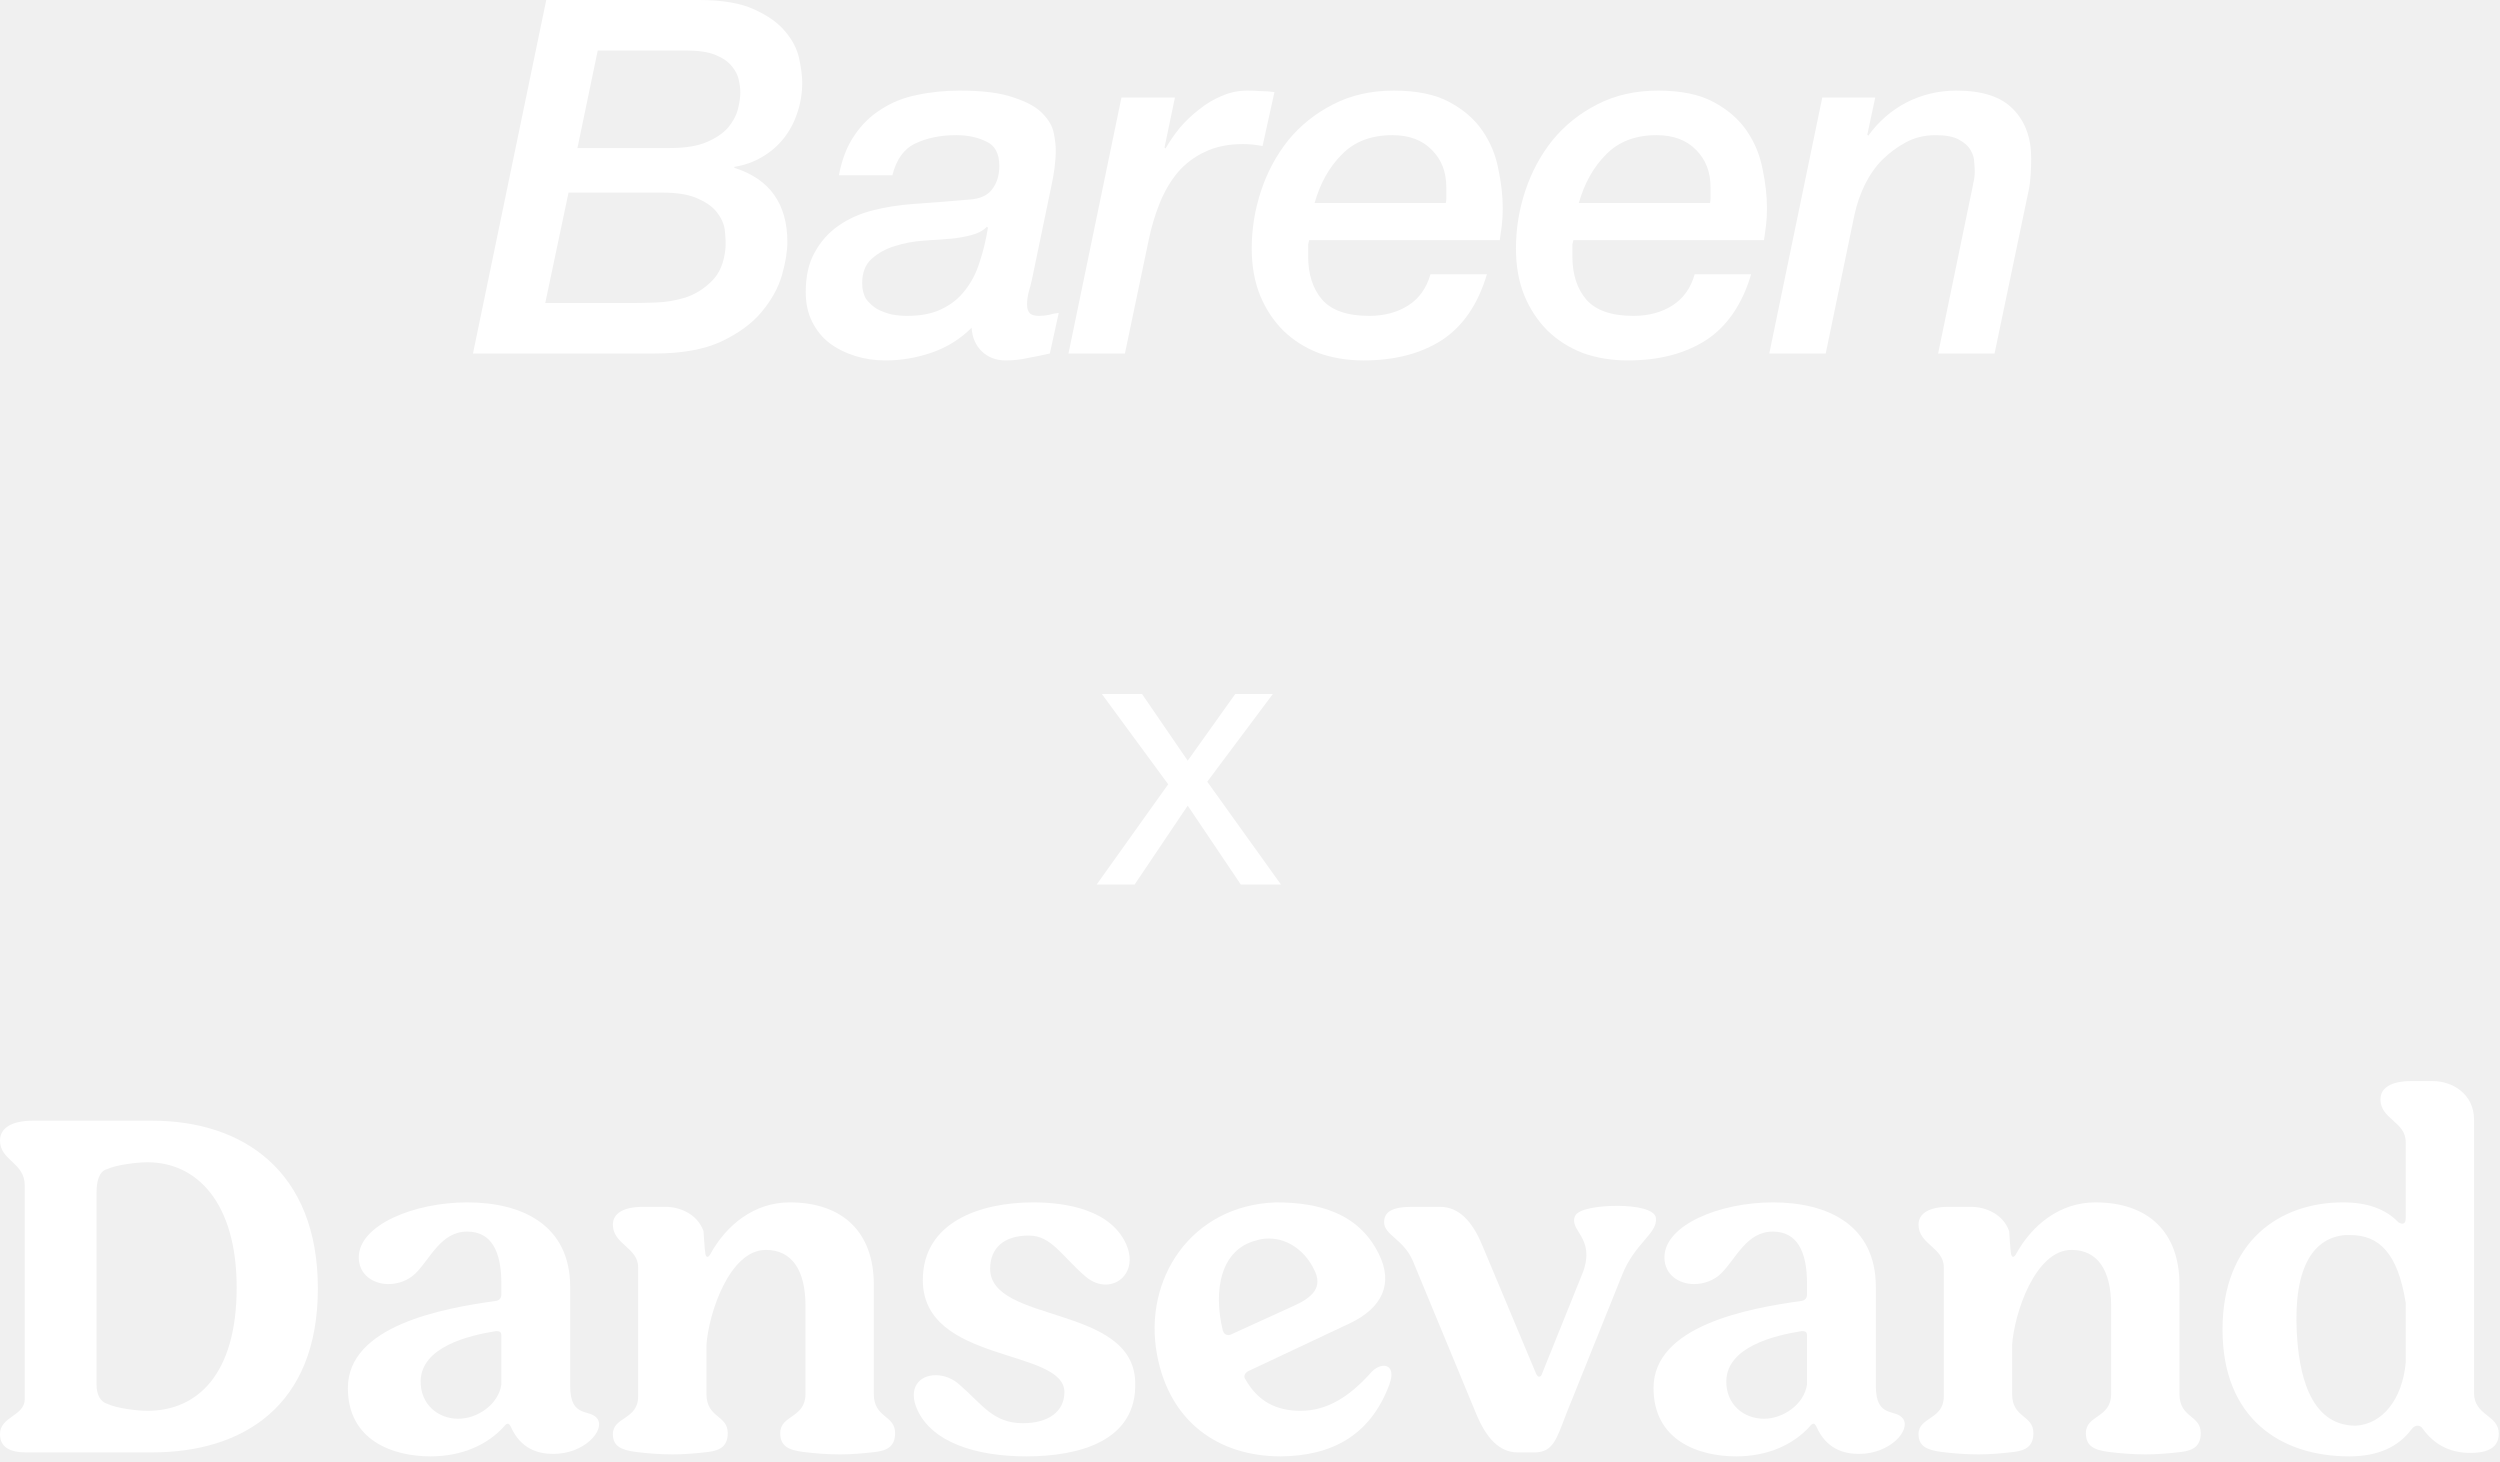
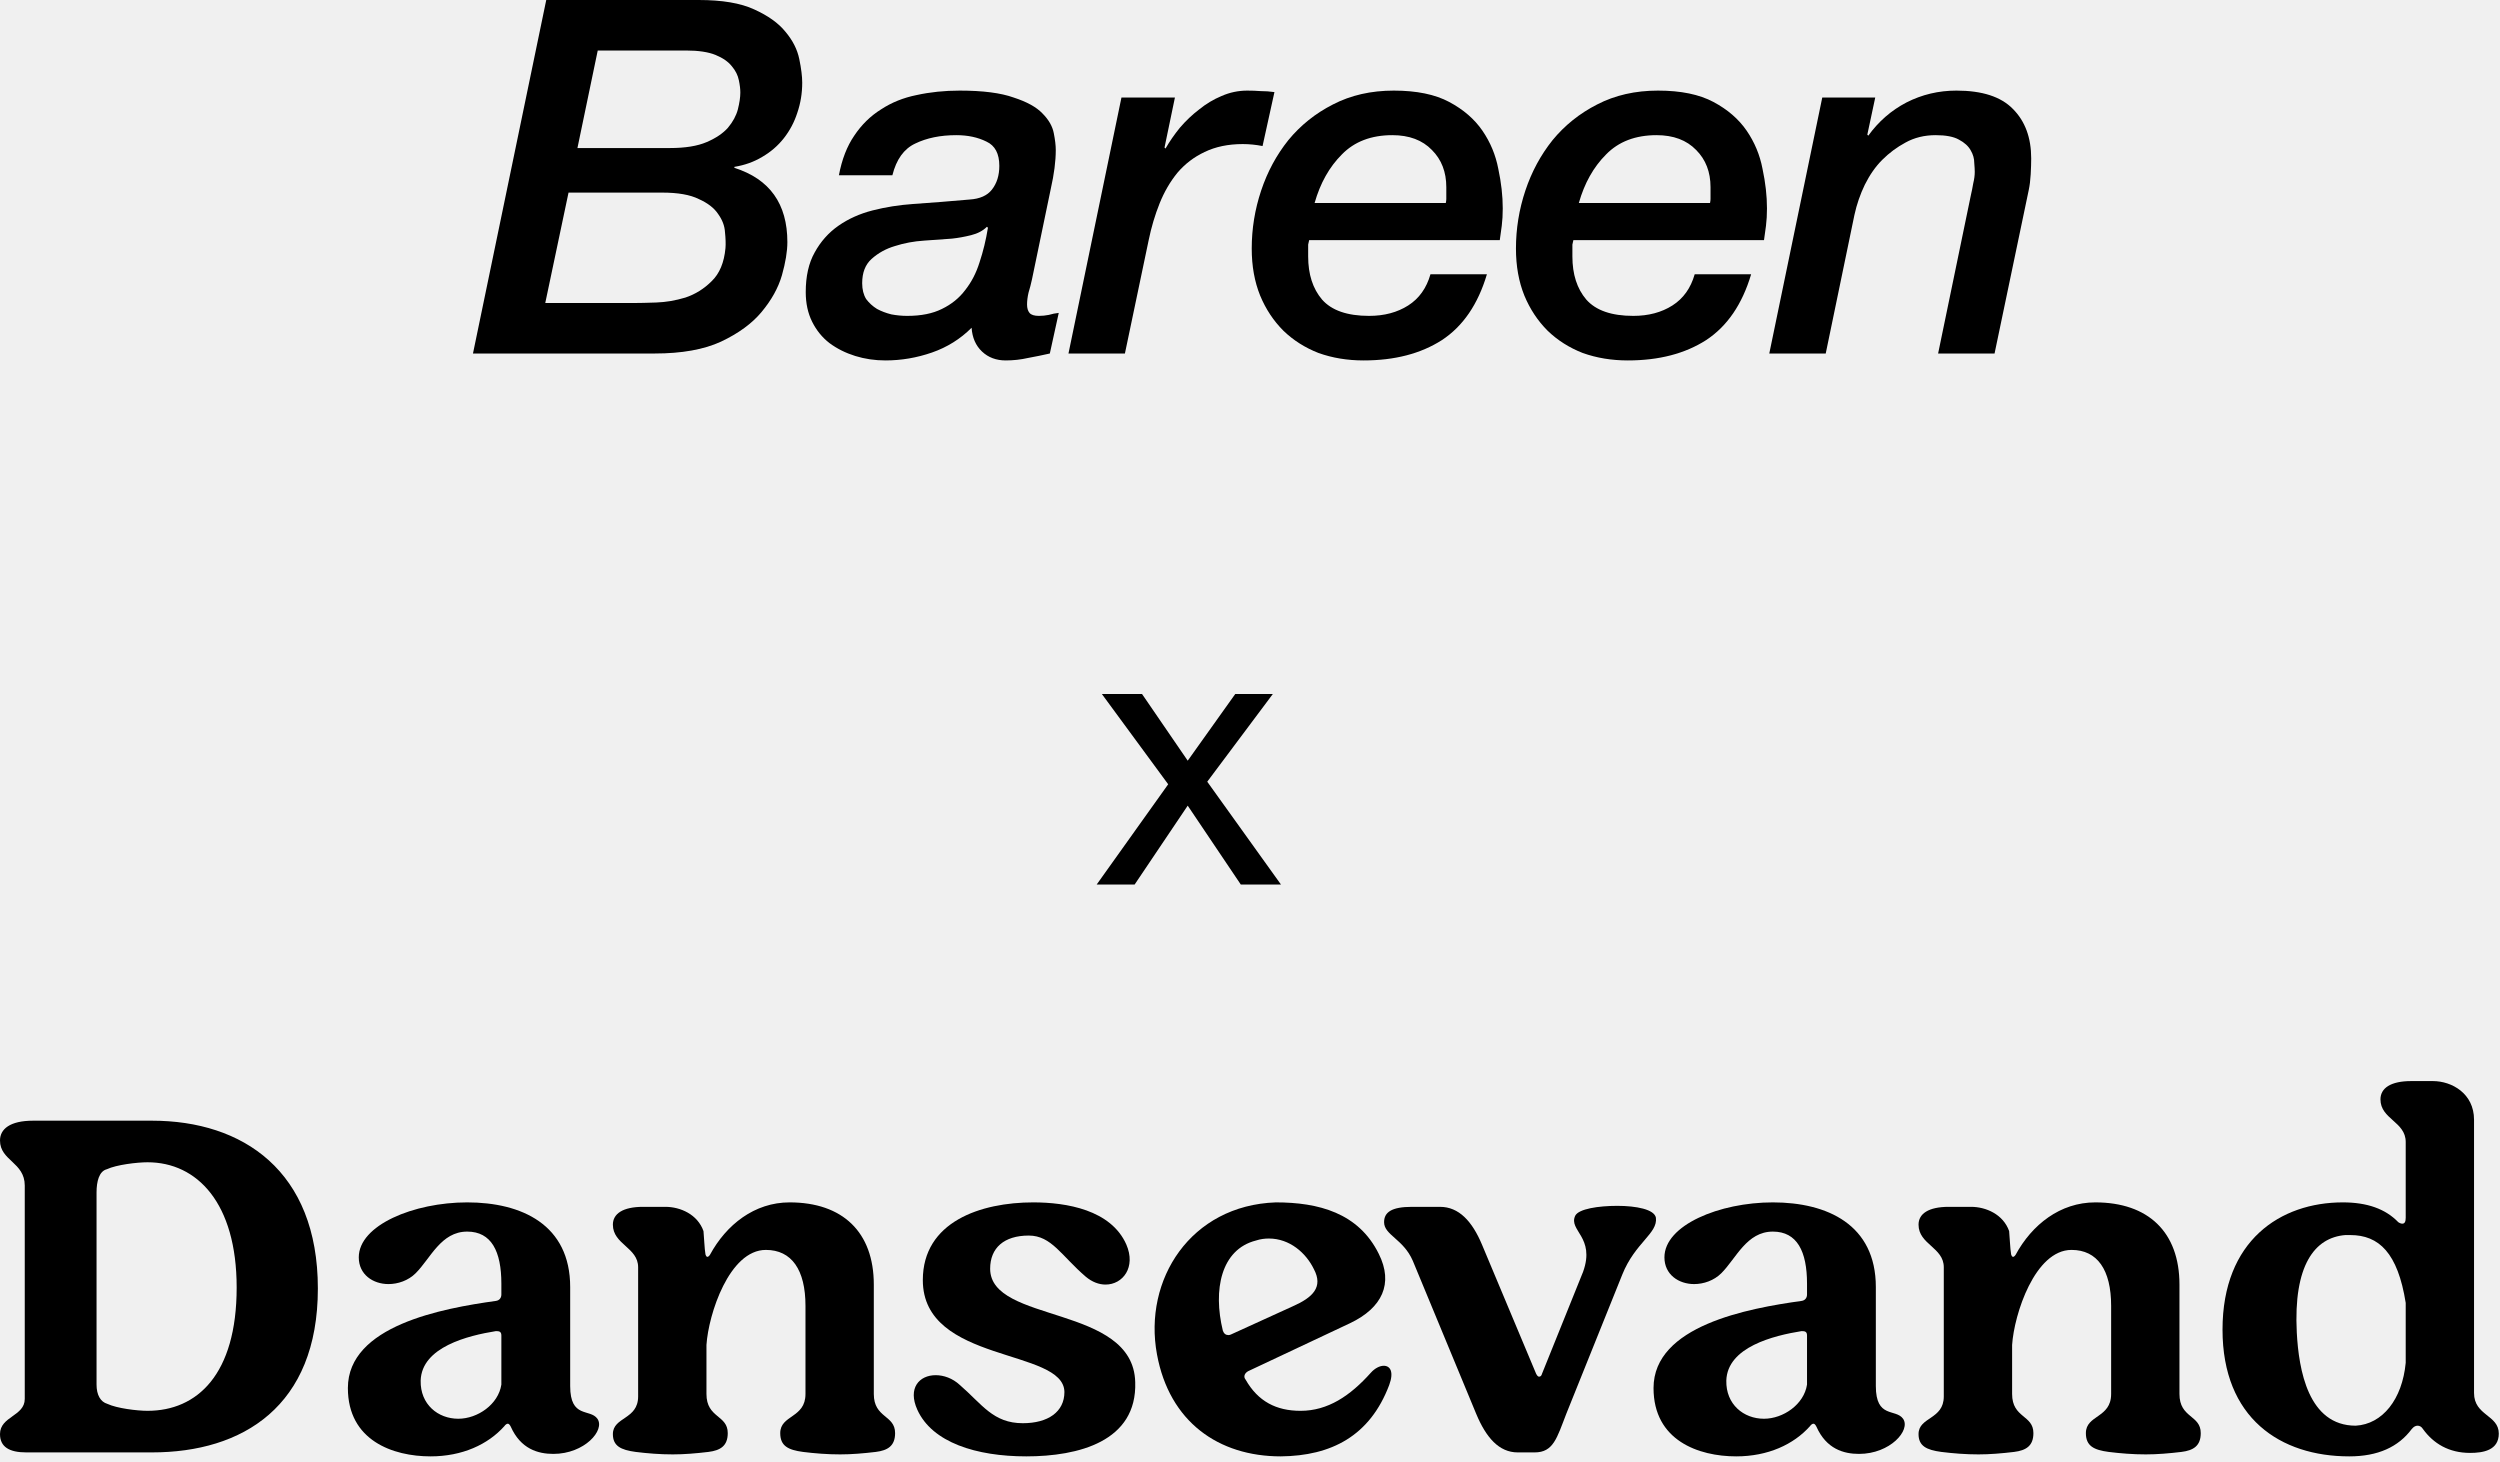
<svg xmlns="http://www.w3.org/2000/svg" width="407" height="238" viewBox="0 0 407 238" fill="none">
-   <path d="M361.826 216.463C361.826 201.955 371.257 195.748 381.413 195.748C385.363 195.748 388.345 196.796 390.441 198.972C390.682 199.133 390.924 199.214 391.086 199.214C391.489 199.214 391.65 198.892 391.65 198.247V185.914C391.65 182.61 387.539 182.207 387.539 178.982C387.539 177.128 389.232 176 392.536 176H396.083C399.146 176 402.773 178.015 402.773 182.287V226.781C402.773 230.488 406.803 230.327 406.803 233.39C406.803 236.131 404.224 236.534 402.128 236.534C398.662 236.534 396.164 235.002 394.471 232.665C394.229 232.262 393.907 232.101 393.584 232.101C393.262 232.101 392.939 232.262 392.617 232.665C390.441 235.567 387.136 237.098 382.461 237.098C371.257 237.098 361.826 230.891 361.826 216.463ZM381.816 201.068C376.819 201.471 373.353 205.985 373.917 216.947C374.239 222.992 375.771 232.101 383.509 232.101C387.861 231.859 391.086 227.829 391.65 221.864V212.111C390.36 203.97 387.297 201.068 382.622 201.068H381.816Z" fill="white" />
-   <path d="M328.136 204.292C330.796 199.375 335.391 195.748 341.114 195.748C349.738 195.748 354.816 200.584 354.816 209.128V226.942C354.816 230.891 358.282 230.327 358.282 233.31C358.282 235.405 357.073 236.131 355.139 236.373C353.124 236.614 351.189 236.776 349.335 236.776C347.24 236.776 345.224 236.614 343.29 236.373C340.872 236.05 339.582 235.405 339.582 233.31C339.582 230.327 343.693 230.891 343.693 226.942V212.594C343.693 206.71 341.436 203.486 337.245 203.486C331.28 203.486 327.894 213.965 327.572 218.962V226.942C327.572 230.891 331.038 230.327 331.038 233.31C331.038 235.405 329.829 236.131 327.895 236.373C325.879 236.614 323.945 236.776 322.091 236.776C319.995 236.776 317.98 236.614 316.046 236.373C313.628 236.05 312.338 235.405 312.338 233.471C312.338 230.65 316.449 231.133 316.449 227.345V206.307C316.449 203.083 312.338 202.599 312.338 199.375C312.338 197.602 313.95 196.473 317.255 196.473H320.882C323.3 196.473 326.121 197.683 327.088 200.423C327.169 201.149 327.25 203.325 327.411 204.211C327.491 204.453 327.572 204.615 327.733 204.615C327.814 204.615 327.975 204.534 328.136 204.292Z" fill="white" />
-   <path d="M282.656 237.098C276.53 237.098 269.195 234.519 269.195 225.975C269.195 215.818 284.591 212.997 293.296 211.788C293.86 211.708 294.183 211.305 294.183 210.74V208.967C294.183 203.728 292.571 200.504 288.621 200.504C284.349 200.504 282.656 204.856 280.238 207.274C279.029 208.484 277.336 209.048 275.805 209.048C273.306 209.048 270.969 207.516 270.969 204.695C270.969 199.456 279.916 195.748 288.621 195.748C297.487 195.748 305.387 199.375 305.387 209.531V225.652C305.387 230.972 308.611 229.279 309.82 230.972C311.109 232.826 307.724 236.695 302.646 236.695C300.147 236.695 297.326 235.889 295.714 232.262C295.553 231.939 295.392 231.778 295.23 231.778C295.069 231.778 294.827 231.939 294.666 232.181C292.006 235.164 287.815 237.098 282.656 237.098ZM281.044 224.766C280.964 228.635 283.865 230.972 287.17 230.972C290.314 230.972 293.699 228.635 294.183 225.41V217.431C294.183 216.786 293.86 216.705 293.296 216.705C288.782 217.431 281.205 219.284 281.044 224.766Z" fill="white" />
-   <path d="M251.043 223.637L257.733 207.033C259.748 201.391 255.315 200.343 256.443 197.925C257.008 196.796 260.232 196.312 263.295 196.312C266.358 196.312 269.34 196.877 269.582 198.247C269.904 200.826 266.196 202.277 264.101 207.516L254.992 230.166C253.461 234.116 252.897 236.453 249.834 236.453H247.093C244.03 236.453 241.935 234.035 240.322 230.166L230.005 205.26C228.474 201.713 225.33 201.068 225.33 198.972C225.33 197.36 226.539 196.474 229.844 196.474H234.438C237.501 196.474 239.678 198.811 241.29 202.68L250.076 223.637C250.237 223.96 250.398 224.121 250.559 224.121C250.801 224.121 250.962 223.96 251.043 223.637Z" fill="white" />
-   <path d="M202.785 224.604C204.8 228.151 207.782 229.682 211.732 229.682C216.165 229.682 219.792 227.264 223.178 223.476C223.823 222.75 224.629 222.347 225.273 222.347C226.321 222.347 226.966 223.315 226.16 225.491C223.017 233.793 216.729 237.017 208.508 237.098C198.352 237.098 190.372 231.456 188.357 220.494C186.1 208.322 193.838 196.232 207.702 195.748C214.634 195.748 221.163 197.441 224.467 204.131C226.886 208.967 225.032 212.917 219.792 215.415L203.188 223.234C202.624 223.557 202.382 224.121 202.785 224.604ZM200.367 217.269L210.442 212.675C213.747 211.224 215.44 209.531 213.908 206.63C212.619 203.97 209.959 201.632 206.573 201.632C205.928 201.632 205.203 201.713 204.478 201.955C198.755 203.405 197.465 210.015 199.077 216.625C199.238 217.108 199.561 217.35 199.964 217.35C200.044 217.35 200.206 217.35 200.367 217.269Z" fill="white" />
-   <path d="M150.235 208.403C150.235 198.892 159.665 195.748 168.209 195.748C173.61 195.748 180.864 196.957 183.363 202.599C184.975 206.307 182.799 209.128 179.978 209.128C178.93 209.128 177.801 208.725 176.753 207.839C172.804 204.453 171.192 201.149 167.484 201.149C163.454 201.149 161.197 203.164 161.197 206.549C161.197 215.496 184.491 212.353 184.814 225.007C185.136 234.68 175.544 237.098 167.081 237.098C158.94 237.098 151.766 234.841 149.348 229.521C147.736 225.975 149.67 223.879 152.33 223.879C153.62 223.879 155.071 224.363 156.28 225.491C159.907 228.635 161.68 231.698 166.517 231.698C170.628 231.698 173.287 229.844 173.287 226.619C173.207 219.446 150.235 222.025 150.235 208.403Z" fill="white" />
-   <path d="M115.576 204.292C118.236 199.375 122.83 195.748 128.553 195.748C137.178 195.748 142.256 200.584 142.256 209.128V226.942C142.256 230.891 145.722 230.327 145.722 233.31C145.722 235.405 144.513 236.131 142.578 236.373C140.563 236.614 138.629 236.776 136.775 236.776C134.679 236.776 132.664 236.614 130.729 236.373C128.311 236.05 127.022 235.405 127.022 233.31C127.022 230.327 131.132 230.891 131.132 226.942V212.594C131.132 206.71 128.875 203.486 124.684 203.486C118.719 203.486 115.334 213.965 115.012 218.962V226.942C115.012 230.891 118.478 230.327 118.478 233.31C118.478 235.405 117.268 236.131 115.334 236.373C113.319 236.614 111.384 236.776 109.53 236.776C107.435 236.776 105.42 236.614 103.485 236.373C101.067 236.05 99.777 235.405 99.777 233.471C99.777 230.65 103.888 231.133 103.888 227.345V206.307C103.888 203.083 99.777 202.599 99.777 199.375C99.777 197.602 101.389 196.473 104.694 196.473H108.321C110.74 196.473 113.561 197.683 114.528 200.423C114.609 201.149 114.689 203.325 114.85 204.211C114.931 204.453 115.012 204.615 115.173 204.615C115.253 204.615 115.415 204.534 115.576 204.292Z" fill="white" />
-   <path d="M70.096 237.098C63.97 237.098 56.635 234.519 56.635 225.975C56.635 215.818 72.03 212.997 80.735 211.788C81.3 211.708 81.622 211.305 81.622 210.74V208.967C81.622 203.728 80.01 200.504 76.06 200.504C71.788 200.504 70.096 204.856 67.677 207.274C66.469 208.484 64.776 209.048 63.244 209.048C60.746 209.048 58.408 207.516 58.408 204.695C58.408 199.456 67.355 195.748 76.06 195.748C84.927 195.748 92.826 199.375 92.826 209.531V225.652C92.826 230.972 96.05 229.279 97.259 230.972C98.549 232.826 95.164 236.695 90.085 236.695C87.587 236.695 84.766 235.889 83.154 232.262C82.992 231.939 82.831 231.778 82.67 231.778C82.509 231.778 82.267 231.939 82.106 232.181C79.446 235.164 75.254 237.098 70.096 237.098ZM68.484 224.766C68.403 228.635 71.305 230.972 74.609 230.972C77.753 230.972 81.138 228.635 81.622 225.41V217.431C81.622 216.786 81.3 216.705 80.735 216.705C76.222 217.431 68.645 219.284 68.484 224.766Z" fill="white" />
-   <path d="M4.03 193.006C4.03 189.218 0 188.976 0 185.671C0 183.818 1.612 182.447 5.4 182.447H24.745C39.496 182.447 51.748 190.588 51.748 209.772C51.748 228.956 39.496 236.452 24.745 236.452H4.272C1.531 236.452 0 235.565 0 233.47C0 230.568 4.03 230.568 4.03 227.747V193.006ZM17.491 228.553C19.023 229.278 22.327 229.681 24.02 229.681C32.081 229.681 38.529 223.797 38.529 209.611C38.529 195.828 32.081 189.218 24.02 189.218C22.327 189.218 18.942 189.621 17.41 190.346C16.121 190.669 15.718 192.362 15.718 194.135V225.409C15.718 227.102 16.363 228.23 17.491 228.553Z" fill="white" />
-   <path d="M296.664 15.879H305.288L303.999 21.924L304.16 22.085C305.826 19.774 307.895 17.974 310.366 16.684C312.892 15.395 315.606 14.75 318.507 14.75C322.699 14.75 325.762 15.744 327.696 17.732C329.685 19.721 330.679 22.407 330.679 25.793C330.679 26.545 330.652 27.405 330.598 28.372C330.544 29.339 330.437 30.199 330.276 30.951L324.714 57.551H315.525L320.845 31.838C321.006 31.14 321.141 30.468 321.248 29.823C321.409 29.178 321.49 28.56 321.49 27.969C321.49 27.647 321.463 27.163 321.409 26.518C321.409 25.82 321.221 25.148 320.845 24.503C320.469 23.805 319.824 23.213 318.91 22.73C318.051 22.246 316.788 22.004 315.122 22.004C313.295 22.004 311.656 22.407 310.205 23.213C308.808 23.966 307.545 24.906 306.417 26.035C305.342 27.109 304.402 28.453 303.596 30.065C302.843 31.623 302.279 33.262 301.903 34.982L297.228 57.551H288.039L296.664 15.879Z" fill="white" />
-   <path d="M278.394 33.047C278.447 32.779 278.474 32.563 278.474 32.402C278.474 32.187 278.474 31.972 278.474 31.758V30.468C278.474 27.996 277.695 25.981 276.137 24.422C274.578 22.81 272.429 22.004 269.688 22.004C266.249 22.004 263.509 23.052 261.467 25.148C259.425 27.19 257.947 29.823 257.034 33.047H278.394ZM285.084 44.654C283.633 49.544 281.188 53.118 277.749 55.374C274.31 57.578 270.065 58.679 265.013 58.679C262.38 58.679 259.935 58.276 257.678 57.47C255.475 56.611 253.568 55.401 251.956 53.843C250.343 52.231 249.081 50.323 248.167 48.12C247.254 45.863 246.797 43.311 246.797 40.463C246.797 37.239 247.307 34.095 248.328 31.032C249.349 27.969 250.827 25.229 252.762 22.81C254.75 20.392 257.168 18.458 260.016 17.007C262.918 15.502 266.222 14.75 269.93 14.75C273.638 14.75 276.647 15.368 278.958 16.604C281.269 17.84 283.069 19.398 284.358 21.279C285.648 23.16 286.508 25.229 286.938 27.485C287.421 29.742 287.663 31.892 287.663 33.934C287.663 34.955 287.609 35.895 287.502 36.755C287.395 37.615 287.287 38.394 287.18 39.093H256.147C256.093 39.361 256.039 39.603 255.986 39.818C255.986 40.033 255.986 40.248 255.986 40.463V41.752C255.986 44.654 256.738 46.992 258.243 48.765C259.801 50.538 262.353 51.425 265.9 51.425C268.372 51.425 270.495 50.861 272.268 49.732C274.041 48.604 275.25 46.911 275.895 44.654H285.084Z" fill="white" />
-   <path d="M235.378 33.047C235.432 32.779 235.459 32.563 235.459 32.402C235.459 32.187 235.459 31.972 235.459 31.758V30.468C235.459 27.996 234.68 25.981 233.121 24.422C231.563 22.81 229.413 22.004 226.673 22.004C223.234 22.004 220.493 23.052 218.451 25.148C216.409 27.19 214.931 29.823 214.018 33.047H235.378ZM242.068 44.654C240.617 49.544 238.172 53.118 234.733 55.374C231.294 57.578 227.049 58.679 221.998 58.679C219.365 58.679 216.92 58.276 214.663 57.47C212.46 56.611 210.552 55.401 208.94 53.843C207.328 52.231 206.065 50.323 205.152 48.12C204.238 45.863 203.781 43.311 203.781 40.463C203.781 37.239 204.292 34.095 205.313 31.032C206.334 27.969 207.811 25.229 209.746 22.81C211.734 20.392 214.152 18.458 217 17.007C219.902 15.502 223.207 14.75 226.915 14.75C230.622 14.75 233.632 15.368 235.942 16.604C238.253 17.84 240.053 19.398 241.343 21.279C242.632 23.16 243.492 25.229 243.922 27.485C244.406 29.742 244.648 31.892 244.648 33.934C244.648 34.955 244.594 35.895 244.486 36.755C244.379 37.615 244.271 38.394 244.164 39.093H213.131C213.078 39.361 213.024 39.603 212.97 39.818C212.97 40.033 212.97 40.248 212.97 40.463V41.752C212.97 44.654 213.722 46.992 215.227 48.765C216.785 50.538 219.338 51.425 222.884 51.425C225.356 51.425 227.479 50.861 229.252 49.732C231.025 48.604 232.235 46.911 232.879 44.654H242.068Z" fill="white" />
-   <path d="M182.572 15.879H191.277L189.584 24.02L189.746 24.181C190.391 23.052 191.17 21.924 192.083 20.795C193.05 19.667 194.098 18.673 195.227 17.813C196.355 16.899 197.564 16.174 198.854 15.637C200.197 15.046 201.595 14.75 203.045 14.75C203.798 14.75 204.523 14.777 205.222 14.831C205.974 14.831 206.726 14.884 207.479 14.992L205.544 23.778C205.007 23.67 204.469 23.59 203.932 23.536C203.395 23.482 202.857 23.455 202.32 23.455C199.956 23.455 197.887 23.885 196.113 24.745C194.394 25.551 192.916 26.679 191.68 28.13C190.498 29.581 189.531 31.247 188.778 33.128C188.026 35.008 187.435 36.997 187.005 39.093L183.136 57.551H173.947L182.572 15.879Z" fill="white" />
-   <path d="M140.363 46.105C140.363 47.126 140.578 47.986 141.008 48.684C141.491 49.329 142.082 49.867 142.781 50.297C143.479 50.673 144.259 50.968 145.118 51.183C145.978 51.344 146.838 51.425 147.698 51.425C149.955 51.425 151.835 51.049 153.34 50.297C154.898 49.544 156.161 48.523 157.128 47.233C158.149 45.944 158.929 44.439 159.466 42.72C160.057 40.946 160.514 39.066 160.836 37.077L160.675 36.916C160.03 37.561 159.17 38.018 158.096 38.286C157.021 38.555 155.973 38.743 154.952 38.851C153.662 38.958 152.158 39.066 150.438 39.173C148.772 39.281 147.187 39.576 145.683 40.06C144.232 40.49 142.969 41.188 141.894 42.155C140.873 43.069 140.363 44.386 140.363 46.105ZM168.01 45.46C167.849 46.212 167.661 46.938 167.446 47.636C167.285 48.335 167.204 48.98 167.204 49.571C167.204 50.162 167.338 50.619 167.607 50.941C167.876 51.264 168.386 51.425 169.138 51.425C169.676 51.425 170.213 51.371 170.75 51.264C171.288 51.102 171.825 50.995 172.363 50.941L170.912 57.551C169.73 57.819 168.547 58.061 167.365 58.276C166.183 58.545 164.974 58.679 163.738 58.679C162.18 58.679 160.89 58.196 159.869 57.228C158.848 56.261 158.284 54.971 158.176 53.359C156.349 55.187 154.2 56.53 151.728 57.39C149.256 58.249 146.73 58.679 144.151 58.679C142.432 58.679 140.793 58.438 139.234 57.954C137.676 57.47 136.279 56.772 135.043 55.858C133.861 54.945 132.92 53.789 132.222 52.392C131.523 50.995 131.174 49.383 131.174 47.556C131.174 44.977 131.657 42.827 132.625 41.108C133.592 39.334 134.882 37.883 136.494 36.755C138.106 35.627 139.96 34.794 142.055 34.256C144.151 33.719 146.354 33.37 148.665 33.208C151.782 32.993 154.845 32.752 157.854 32.483C159.52 32.376 160.729 31.838 161.481 30.871C162.287 29.85 162.69 28.56 162.69 27.002C162.69 25.014 161.992 23.697 160.594 23.052C159.197 22.354 157.558 22.004 155.678 22.004C153.098 22.004 150.868 22.461 148.987 23.375C147.16 24.234 145.924 25.954 145.28 28.533H136.574C137.058 25.954 137.891 23.805 139.073 22.085C140.255 20.312 141.706 18.888 143.426 17.813C145.145 16.684 147.08 15.905 149.229 15.475C151.432 14.992 153.77 14.75 156.242 14.75C160.003 14.75 162.932 15.126 165.028 15.879C167.177 16.577 168.735 17.437 169.703 18.458C170.724 19.479 171.342 20.553 171.557 21.682C171.771 22.757 171.879 23.67 171.879 24.422C171.879 26.25 171.61 28.345 171.073 30.71L168.01 45.46Z" fill="white" />
-   <path d="M88.768 49.33H103.196C104.056 49.33 105.265 49.303 106.824 49.249C108.382 49.195 109.967 48.927 111.579 48.443C113.191 47.906 114.615 47.019 115.851 45.783C117.141 44.547 117.893 42.747 118.108 40.383C118.162 39.684 118.135 38.824 118.028 37.803C117.974 36.782 117.598 35.788 116.899 34.821C116.254 33.854 115.206 33.048 113.756 32.403C112.358 31.704 110.37 31.355 107.791 31.355H92.557L88.768 49.33ZM94.007 24.101H109.08C111.552 24.101 113.541 23.778 115.045 23.133C116.55 22.489 117.705 21.709 118.511 20.796C119.317 19.829 119.855 18.834 120.123 17.814C120.392 16.739 120.526 15.825 120.526 15.073C120.526 14.482 120.446 13.81 120.284 13.058C120.123 12.252 119.747 11.499 119.156 10.801C118.565 10.049 117.678 9.431 116.496 8.947C115.314 8.463 113.702 8.222 111.66 8.222H97.312L94.007 24.101ZM88.929 0H113.756C117.571 0 120.58 0.51 122.783 1.531C125.04 2.552 126.733 3.762 127.861 5.159C129.043 6.556 129.796 8.034 130.118 9.592C130.441 11.15 130.602 12.44 130.602 13.461C130.602 15.181 130.333 16.819 129.796 18.378C129.312 19.882 128.587 21.253 127.619 22.489C126.652 23.724 125.47 24.745 124.073 25.552C122.729 26.358 121.225 26.895 119.559 27.164V27.325C125.309 29.152 128.184 33.182 128.184 39.416C128.184 40.92 127.888 42.72 127.297 44.816C126.706 46.858 125.604 48.846 123.992 50.781C122.434 52.661 120.231 54.273 117.383 55.617C114.588 56.907 110.988 57.551 106.582 57.551H77L88.929 0Z" fill="white" />
-   <path d="M190.18 127.68L179.38 112.98H185.92L193.36 123.84L201.1 112.98H207.22L196.54 127.26L208.54 144H202L193.36 131.16L184.72 144H178.54L190.18 127.68Z" fill="white" />
+   <path d="M361.826 216.463C361.826 201.955 371.257 195.748 381.413 195.748C385.363 195.748 388.345 196.796 390.441 198.972C390.682 199.133 390.924 199.214 391.086 199.214C391.489 199.214 391.65 198.892 391.65 198.247V185.914C391.65 182.61 387.539 182.207 387.539 178.982C387.539 177.128 389.232 176 392.536 176H396.083C399.146 176 402.773 178.015 402.773 182.287V226.781C402.773 230.488 406.803 230.327 406.803 233.39C406.803 236.131 404.224 236.534 402.128 236.534C398.662 236.534 396.164 235.002 394.471 232.665C394.229 232.262 393.907 232.101 393.584 232.101C393.262 232.101 392.939 232.262 392.617 232.665C390.441 235.567 387.136 237.098 382.461 237.098C371.257 237.098 361.826 230.891 361.826 216.463ZM381.816 201.068C376.819 201.471 373.353 205.985 373.917 216.947C374.239 222.992 375.771 232.101 383.509 232.101C387.861 231.859 391.086 227.829 391.65 221.864V212.111C390.36 203.97 387.297 201.068 382.622 201.068H381.816Z" fill="black" />
+   <path d="M328.136 204.292C330.796 199.375 335.391 195.748 341.114 195.748C349.738 195.748 354.816 200.584 354.816 209.128V226.942C354.816 230.891 358.282 230.327 358.282 233.31C358.282 235.405 357.073 236.131 355.139 236.373C353.124 236.614 351.189 236.776 349.335 236.776C347.24 236.776 345.224 236.614 343.29 236.373C340.872 236.05 339.582 235.405 339.582 233.31C339.582 230.327 343.693 230.891 343.693 226.942V212.594C343.693 206.71 341.436 203.486 337.245 203.486C331.28 203.486 327.894 213.965 327.572 218.962V226.942C327.572 230.891 331.038 230.327 331.038 233.31C331.038 235.405 329.829 236.131 327.895 236.373C325.879 236.614 323.945 236.776 322.091 236.776C319.995 236.776 317.98 236.614 316.046 236.373C313.628 236.05 312.338 235.405 312.338 233.471C312.338 230.65 316.449 231.133 316.449 227.345V206.307C316.449 203.083 312.338 202.599 312.338 199.375C312.338 197.602 313.95 196.473 317.255 196.473H320.882C323.3 196.473 326.121 197.683 327.088 200.423C327.169 201.149 327.25 203.325 327.411 204.211C327.491 204.453 327.572 204.615 327.733 204.615C327.814 204.615 327.975 204.534 328.136 204.292Z" fill="black" />
+   <path d="M282.656 237.098C276.53 237.098 269.195 234.519 269.195 225.975C269.195 215.818 284.591 212.997 293.296 211.788C293.86 211.708 294.183 211.305 294.183 210.74V208.967C294.183 203.728 292.571 200.504 288.621 200.504C284.349 200.504 282.656 204.856 280.238 207.274C279.029 208.484 277.336 209.048 275.805 209.048C273.306 209.048 270.969 207.516 270.969 204.695C270.969 199.456 279.916 195.748 288.621 195.748C297.487 195.748 305.387 199.375 305.387 209.531V225.652C305.387 230.972 308.611 229.279 309.82 230.972C311.109 232.826 307.724 236.695 302.646 236.695C300.147 236.695 297.326 235.889 295.714 232.262C295.553 231.939 295.392 231.778 295.23 231.778C295.069 231.778 294.827 231.939 294.666 232.181C292.006 235.164 287.815 237.098 282.656 237.098ZM281.044 224.766C280.964 228.635 283.865 230.972 287.17 230.972C290.314 230.972 293.699 228.635 294.183 225.41V217.431C294.183 216.786 293.86 216.705 293.296 216.705C288.782 217.431 281.205 219.284 281.044 224.766Z" fill="black" />
+   <path d="M251.043 223.637L257.733 207.033C259.748 201.391 255.315 200.343 256.443 197.925C257.008 196.796 260.232 196.312 263.295 196.312C266.358 196.312 269.34 196.877 269.582 198.247C269.904 200.826 266.196 202.277 264.101 207.516L254.992 230.166C253.461 234.116 252.897 236.453 249.834 236.453H247.093C244.03 236.453 241.935 234.035 240.322 230.166L230.005 205.26C228.474 201.713 225.33 201.068 225.33 198.972C225.33 197.36 226.539 196.474 229.844 196.474H234.438C237.501 196.474 239.678 198.811 241.29 202.68L250.076 223.637C250.237 223.96 250.398 224.121 250.559 224.121C250.801 224.121 250.962 223.96 251.043 223.637Z" fill="black" />
+   <path d="M202.785 224.604C204.8 228.151 207.782 229.682 211.732 229.682C216.165 229.682 219.792 227.264 223.178 223.476C223.823 222.75 224.629 222.347 225.273 222.347C226.321 222.347 226.966 223.315 226.16 225.491C223.017 233.793 216.729 237.017 208.508 237.098C198.352 237.098 190.372 231.456 188.357 220.494C186.1 208.322 193.838 196.232 207.702 195.748C214.634 195.748 221.163 197.441 224.467 204.131C226.886 208.967 225.032 212.917 219.792 215.415L203.188 223.234C202.624 223.557 202.382 224.121 202.785 224.604ZM200.367 217.269L210.442 212.675C213.747 211.224 215.44 209.531 213.908 206.63C212.619 203.97 209.959 201.632 206.573 201.632C205.928 201.632 205.203 201.713 204.478 201.955C198.755 203.405 197.465 210.015 199.077 216.625C199.238 217.108 199.561 217.35 199.964 217.35C200.044 217.35 200.206 217.35 200.367 217.269Z" fill="black" />
+   <path d="M150.235 208.403C150.235 198.892 159.665 195.748 168.209 195.748C173.61 195.748 180.864 196.957 183.363 202.599C184.975 206.307 182.799 209.128 179.978 209.128C178.93 209.128 177.801 208.725 176.753 207.839C172.804 204.453 171.192 201.149 167.484 201.149C163.454 201.149 161.197 203.164 161.197 206.549C161.197 215.496 184.491 212.353 184.814 225.007C185.136 234.68 175.544 237.098 167.081 237.098C158.94 237.098 151.766 234.841 149.348 229.521C147.736 225.975 149.67 223.879 152.33 223.879C153.62 223.879 155.071 224.363 156.28 225.491C159.907 228.635 161.68 231.698 166.517 231.698C170.628 231.698 173.287 229.844 173.287 226.619C173.207 219.446 150.235 222.025 150.235 208.403Z" fill="black" />
+   <path d="M115.576 204.292C118.236 199.375 122.83 195.748 128.553 195.748C137.178 195.748 142.256 200.584 142.256 209.128V226.942C142.256 230.891 145.722 230.327 145.722 233.31C145.722 235.405 144.513 236.131 142.578 236.373C140.563 236.614 138.629 236.776 136.775 236.776C134.679 236.776 132.664 236.614 130.729 236.373C128.311 236.05 127.022 235.405 127.022 233.31C127.022 230.327 131.132 230.891 131.132 226.942V212.594C131.132 206.71 128.875 203.486 124.684 203.486C118.719 203.486 115.334 213.965 115.012 218.962V226.942C115.012 230.891 118.478 230.327 118.478 233.31C118.478 235.405 117.268 236.131 115.334 236.373C113.319 236.614 111.384 236.776 109.53 236.776C107.435 236.776 105.42 236.614 103.485 236.373C101.067 236.05 99.777 235.405 99.777 233.471C99.777 230.65 103.888 231.133 103.888 227.345V206.307C103.888 203.083 99.777 202.599 99.777 199.375C99.777 197.602 101.389 196.473 104.694 196.473H108.321C110.74 196.473 113.561 197.683 114.528 200.423C114.609 201.149 114.689 203.325 114.85 204.211C114.931 204.453 115.012 204.615 115.173 204.615C115.253 204.615 115.415 204.534 115.576 204.292Z" fill="black" />
+   <path d="M70.096 237.098C63.97 237.098 56.635 234.519 56.635 225.975C56.635 215.818 72.03 212.997 80.735 211.788C81.3 211.708 81.622 211.305 81.622 210.74V208.967C81.622 203.728 80.01 200.504 76.06 200.504C71.788 200.504 70.096 204.856 67.677 207.274C66.469 208.484 64.776 209.048 63.244 209.048C60.746 209.048 58.408 207.516 58.408 204.695C58.408 199.456 67.355 195.748 76.06 195.748C84.927 195.748 92.826 199.375 92.826 209.531V225.652C92.826 230.972 96.05 229.279 97.259 230.972C98.549 232.826 95.164 236.695 90.085 236.695C87.587 236.695 84.766 235.889 83.154 232.262C82.992 231.939 82.831 231.778 82.67 231.778C82.509 231.778 82.267 231.939 82.106 232.181C79.446 235.164 75.254 237.098 70.096 237.098ZM68.484 224.766C68.403 228.635 71.305 230.972 74.609 230.972C77.753 230.972 81.138 228.635 81.622 225.41V217.431C81.622 216.786 81.3 216.705 80.735 216.705C76.222 217.431 68.645 219.284 68.484 224.766Z" fill="black" />
+   <path d="M4.03 193.006C4.03 189.218 0 188.976 0 185.671C0 183.818 1.612 182.447 5.4 182.447H24.745C39.496 182.447 51.748 190.588 51.748 209.772C51.748 228.956 39.496 236.452 24.745 236.452H4.272C1.531 236.452 0 235.565 0 233.47C0 230.568 4.03 230.568 4.03 227.747V193.006ZM17.491 228.553C19.023 229.278 22.327 229.681 24.02 229.681C32.081 229.681 38.529 223.797 38.529 209.611C38.529 195.828 32.081 189.218 24.02 189.218C22.327 189.218 18.942 189.621 17.41 190.346C16.121 190.669 15.718 192.362 15.718 194.135V225.409C15.718 227.102 16.363 228.23 17.491 228.553Z" fill="black" />
+   <path d="M296.664 15.879H305.288L303.999 21.924L304.16 22.085C305.826 19.774 307.895 17.974 310.366 16.684C312.892 15.395 315.606 14.75 318.507 14.75C322.699 14.75 325.762 15.744 327.696 17.732C329.685 19.721 330.679 22.407 330.679 25.793C330.679 26.545 330.652 27.405 330.598 28.372C330.544 29.339 330.437 30.199 330.276 30.951L324.714 57.551H315.525L320.845 31.838C321.006 31.14 321.141 30.468 321.248 29.823C321.409 29.178 321.49 28.56 321.49 27.969C321.49 27.647 321.463 27.163 321.409 26.518C321.409 25.82 321.221 25.148 320.845 24.503C320.469 23.805 319.824 23.213 318.91 22.73C318.051 22.246 316.788 22.004 315.122 22.004C313.295 22.004 311.656 22.407 310.205 23.213C308.808 23.966 307.545 24.906 306.417 26.035C305.342 27.109 304.402 28.453 303.596 30.065C302.843 31.623 302.279 33.262 301.903 34.982L297.228 57.551H288.039L296.664 15.879Z" fill="black" />
+   <path d="M278.394 33.047C278.447 32.779 278.474 32.563 278.474 32.402C278.474 32.187 278.474 31.972 278.474 31.758V30.468C278.474 27.996 277.695 25.981 276.137 24.422C274.578 22.81 272.429 22.004 269.688 22.004C266.249 22.004 263.509 23.052 261.467 25.148C259.425 27.19 257.947 29.823 257.034 33.047H278.394ZM285.084 44.654C283.633 49.544 281.188 53.118 277.749 55.374C274.31 57.578 270.065 58.679 265.013 58.679C262.38 58.679 259.935 58.276 257.678 57.47C255.475 56.611 253.568 55.401 251.956 53.843C250.343 52.231 249.081 50.323 248.167 48.12C247.254 45.863 246.797 43.311 246.797 40.463C246.797 37.239 247.307 34.095 248.328 31.032C249.349 27.969 250.827 25.229 252.762 22.81C254.75 20.392 257.168 18.458 260.016 17.007C262.918 15.502 266.222 14.75 269.93 14.75C273.638 14.75 276.647 15.368 278.958 16.604C281.269 17.84 283.069 19.398 284.358 21.279C285.648 23.16 286.508 25.229 286.938 27.485C287.421 29.742 287.663 31.892 287.663 33.934C287.663 34.955 287.609 35.895 287.502 36.755C287.395 37.615 287.287 38.394 287.18 39.093H256.147C256.093 39.361 256.039 39.603 255.986 39.818C255.986 40.033 255.986 40.248 255.986 40.463V41.752C255.986 44.654 256.738 46.992 258.243 48.765C259.801 50.538 262.353 51.425 265.9 51.425C268.372 51.425 270.495 50.861 272.268 49.732C274.041 48.604 275.25 46.911 275.895 44.654H285.084Z" fill="black" />
+   <path d="M235.378 33.047C235.432 32.779 235.459 32.563 235.459 32.402C235.459 32.187 235.459 31.972 235.459 31.758V30.468C235.459 27.996 234.68 25.981 233.121 24.422C231.563 22.81 229.413 22.004 226.673 22.004C223.234 22.004 220.493 23.052 218.451 25.148C216.409 27.19 214.931 29.823 214.018 33.047H235.378ZM242.068 44.654C240.617 49.544 238.172 53.118 234.733 55.374C231.294 57.578 227.049 58.679 221.998 58.679C219.365 58.679 216.92 58.276 214.663 57.47C212.46 56.611 210.552 55.401 208.94 53.843C207.328 52.231 206.065 50.323 205.152 48.12C204.238 45.863 203.781 43.311 203.781 40.463C203.781 37.239 204.292 34.095 205.313 31.032C206.334 27.969 207.811 25.229 209.746 22.81C211.734 20.392 214.152 18.458 217 17.007C219.902 15.502 223.207 14.75 226.915 14.75C230.622 14.75 233.632 15.368 235.942 16.604C238.253 17.84 240.053 19.398 241.343 21.279C242.632 23.16 243.492 25.229 243.922 27.485C244.406 29.742 244.648 31.892 244.648 33.934C244.648 34.955 244.594 35.895 244.486 36.755C244.379 37.615 244.271 38.394 244.164 39.093H213.131C213.078 39.361 213.024 39.603 212.97 39.818C212.97 40.033 212.97 40.248 212.97 40.463V41.752C212.97 44.654 213.722 46.992 215.227 48.765C216.785 50.538 219.338 51.425 222.884 51.425C225.356 51.425 227.479 50.861 229.252 49.732C231.025 48.604 232.235 46.911 232.879 44.654H242.068Z" fill="black" />
+   <path d="M182.572 15.879H191.277L189.584 24.02L189.746 24.181C190.391 23.052 191.17 21.924 192.083 20.795C193.05 19.667 194.098 18.673 195.227 17.813C196.355 16.899 197.564 16.174 198.854 15.637C200.197 15.046 201.595 14.75 203.045 14.75C203.798 14.75 204.523 14.777 205.222 14.831C205.974 14.831 206.726 14.884 207.479 14.992L205.544 23.778C205.007 23.67 204.469 23.59 203.932 23.536C203.395 23.482 202.857 23.455 202.32 23.455C199.956 23.455 197.887 23.885 196.113 24.745C194.394 25.551 192.916 26.679 191.68 28.13C190.498 29.581 189.531 31.247 188.778 33.128C188.026 35.008 187.435 36.997 187.005 39.093L183.136 57.551H173.947L182.572 15.879Z" fill="black" />
+   <path d="M140.363 46.105C140.363 47.126 140.578 47.986 141.008 48.684C141.491 49.329 142.082 49.867 142.781 50.297C143.479 50.673 144.259 50.968 145.118 51.183C145.978 51.344 146.838 51.425 147.698 51.425C149.955 51.425 151.835 51.049 153.34 50.297C154.898 49.544 156.161 48.523 157.128 47.233C158.149 45.944 158.929 44.439 159.466 42.72C160.057 40.946 160.514 39.066 160.836 37.077L160.675 36.916C160.03 37.561 159.17 38.018 158.096 38.286C157.021 38.555 155.973 38.743 154.952 38.851C153.662 38.958 152.158 39.066 150.438 39.173C148.772 39.281 147.187 39.576 145.683 40.06C144.232 40.49 142.969 41.188 141.894 42.155C140.873 43.069 140.363 44.386 140.363 46.105ZM168.01 45.46C167.849 46.212 167.661 46.938 167.446 47.636C167.285 48.335 167.204 48.98 167.204 49.571C167.204 50.162 167.338 50.619 167.607 50.941C167.876 51.264 168.386 51.425 169.138 51.425C169.676 51.425 170.213 51.371 170.75 51.264C171.288 51.102 171.825 50.995 172.363 50.941L170.912 57.551C169.73 57.819 168.547 58.061 167.365 58.276C166.183 58.545 164.974 58.679 163.738 58.679C162.18 58.679 160.89 58.196 159.869 57.228C158.848 56.261 158.284 54.971 158.176 53.359C156.349 55.187 154.2 56.53 151.728 57.39C149.256 58.249 146.73 58.679 144.151 58.679C142.432 58.679 140.793 58.438 139.234 57.954C137.676 57.47 136.279 56.772 135.043 55.858C133.861 54.945 132.92 53.789 132.222 52.392C131.523 50.995 131.174 49.383 131.174 47.556C131.174 44.977 131.657 42.827 132.625 41.108C133.592 39.334 134.882 37.883 136.494 36.755C138.106 35.627 139.96 34.794 142.055 34.256C144.151 33.719 146.354 33.37 148.665 33.208C151.782 32.993 154.845 32.752 157.854 32.483C159.52 32.376 160.729 31.838 161.481 30.871C162.287 29.85 162.69 28.56 162.69 27.002C162.69 25.014 161.992 23.697 160.594 23.052C159.197 22.354 157.558 22.004 155.678 22.004C153.098 22.004 150.868 22.461 148.987 23.375C147.16 24.234 145.924 25.954 145.28 28.533H136.574C137.058 25.954 137.891 23.805 139.073 22.085C140.255 20.312 141.706 18.888 143.426 17.813C145.145 16.684 147.08 15.905 149.229 15.475C151.432 14.992 153.77 14.75 156.242 14.75C160.003 14.75 162.932 15.126 165.028 15.879C167.177 16.577 168.735 17.437 169.703 18.458C170.724 19.479 171.342 20.553 171.557 21.682C171.771 22.757 171.879 23.67 171.879 24.422C171.879 26.25 171.61 28.345 171.073 30.71L168.01 45.46Z" fill="black" />
+   <path d="M88.768 49.33H103.196C104.056 49.33 105.265 49.303 106.824 49.249C108.382 49.195 109.967 48.927 111.579 48.443C113.191 47.906 114.615 47.019 115.851 45.783C117.141 44.547 117.893 42.747 118.108 40.383C118.162 39.684 118.135 38.824 118.028 37.803C117.974 36.782 117.598 35.788 116.899 34.821C116.254 33.854 115.206 33.048 113.756 32.403C112.358 31.704 110.37 31.355 107.791 31.355H92.557L88.768 49.33ZM94.007 24.101H109.08C111.552 24.101 113.541 23.778 115.045 23.133C116.55 22.489 117.705 21.709 118.511 20.796C119.317 19.829 119.855 18.834 120.123 17.814C120.392 16.739 120.526 15.825 120.526 15.073C120.526 14.482 120.446 13.81 120.284 13.058C120.123 12.252 119.747 11.499 119.156 10.801C118.565 10.049 117.678 9.431 116.496 8.947C115.314 8.463 113.702 8.222 111.66 8.222H97.312L94.007 24.101ZM88.929 0H113.756C117.571 0 120.58 0.51 122.783 1.531C125.04 2.552 126.733 3.762 127.861 5.159C129.043 6.556 129.796 8.034 130.118 9.592C130.441 11.15 130.602 12.44 130.602 13.461C130.602 15.181 130.333 16.819 129.796 18.378C129.312 19.882 128.587 21.253 127.619 22.489C126.652 23.724 125.47 24.745 124.073 25.552C122.729 26.358 121.225 26.895 119.559 27.164V27.325C125.309 29.152 128.184 33.182 128.184 39.416C128.184 40.92 127.888 42.72 127.297 44.816C126.706 46.858 125.604 48.846 123.992 50.781C122.434 52.661 120.231 54.273 117.383 55.617C114.588 56.907 110.988 57.551 106.582 57.551H77L88.929 0Z" fill="black" />
+   <path d="M190.18 127.68L179.38 112.98H185.92L193.36 123.84L201.1 112.98H207.22L196.54 127.26L208.54 144H202L193.36 131.16L184.72 144H178.54L190.18 127.68Z" fill="black" />
</svg>
